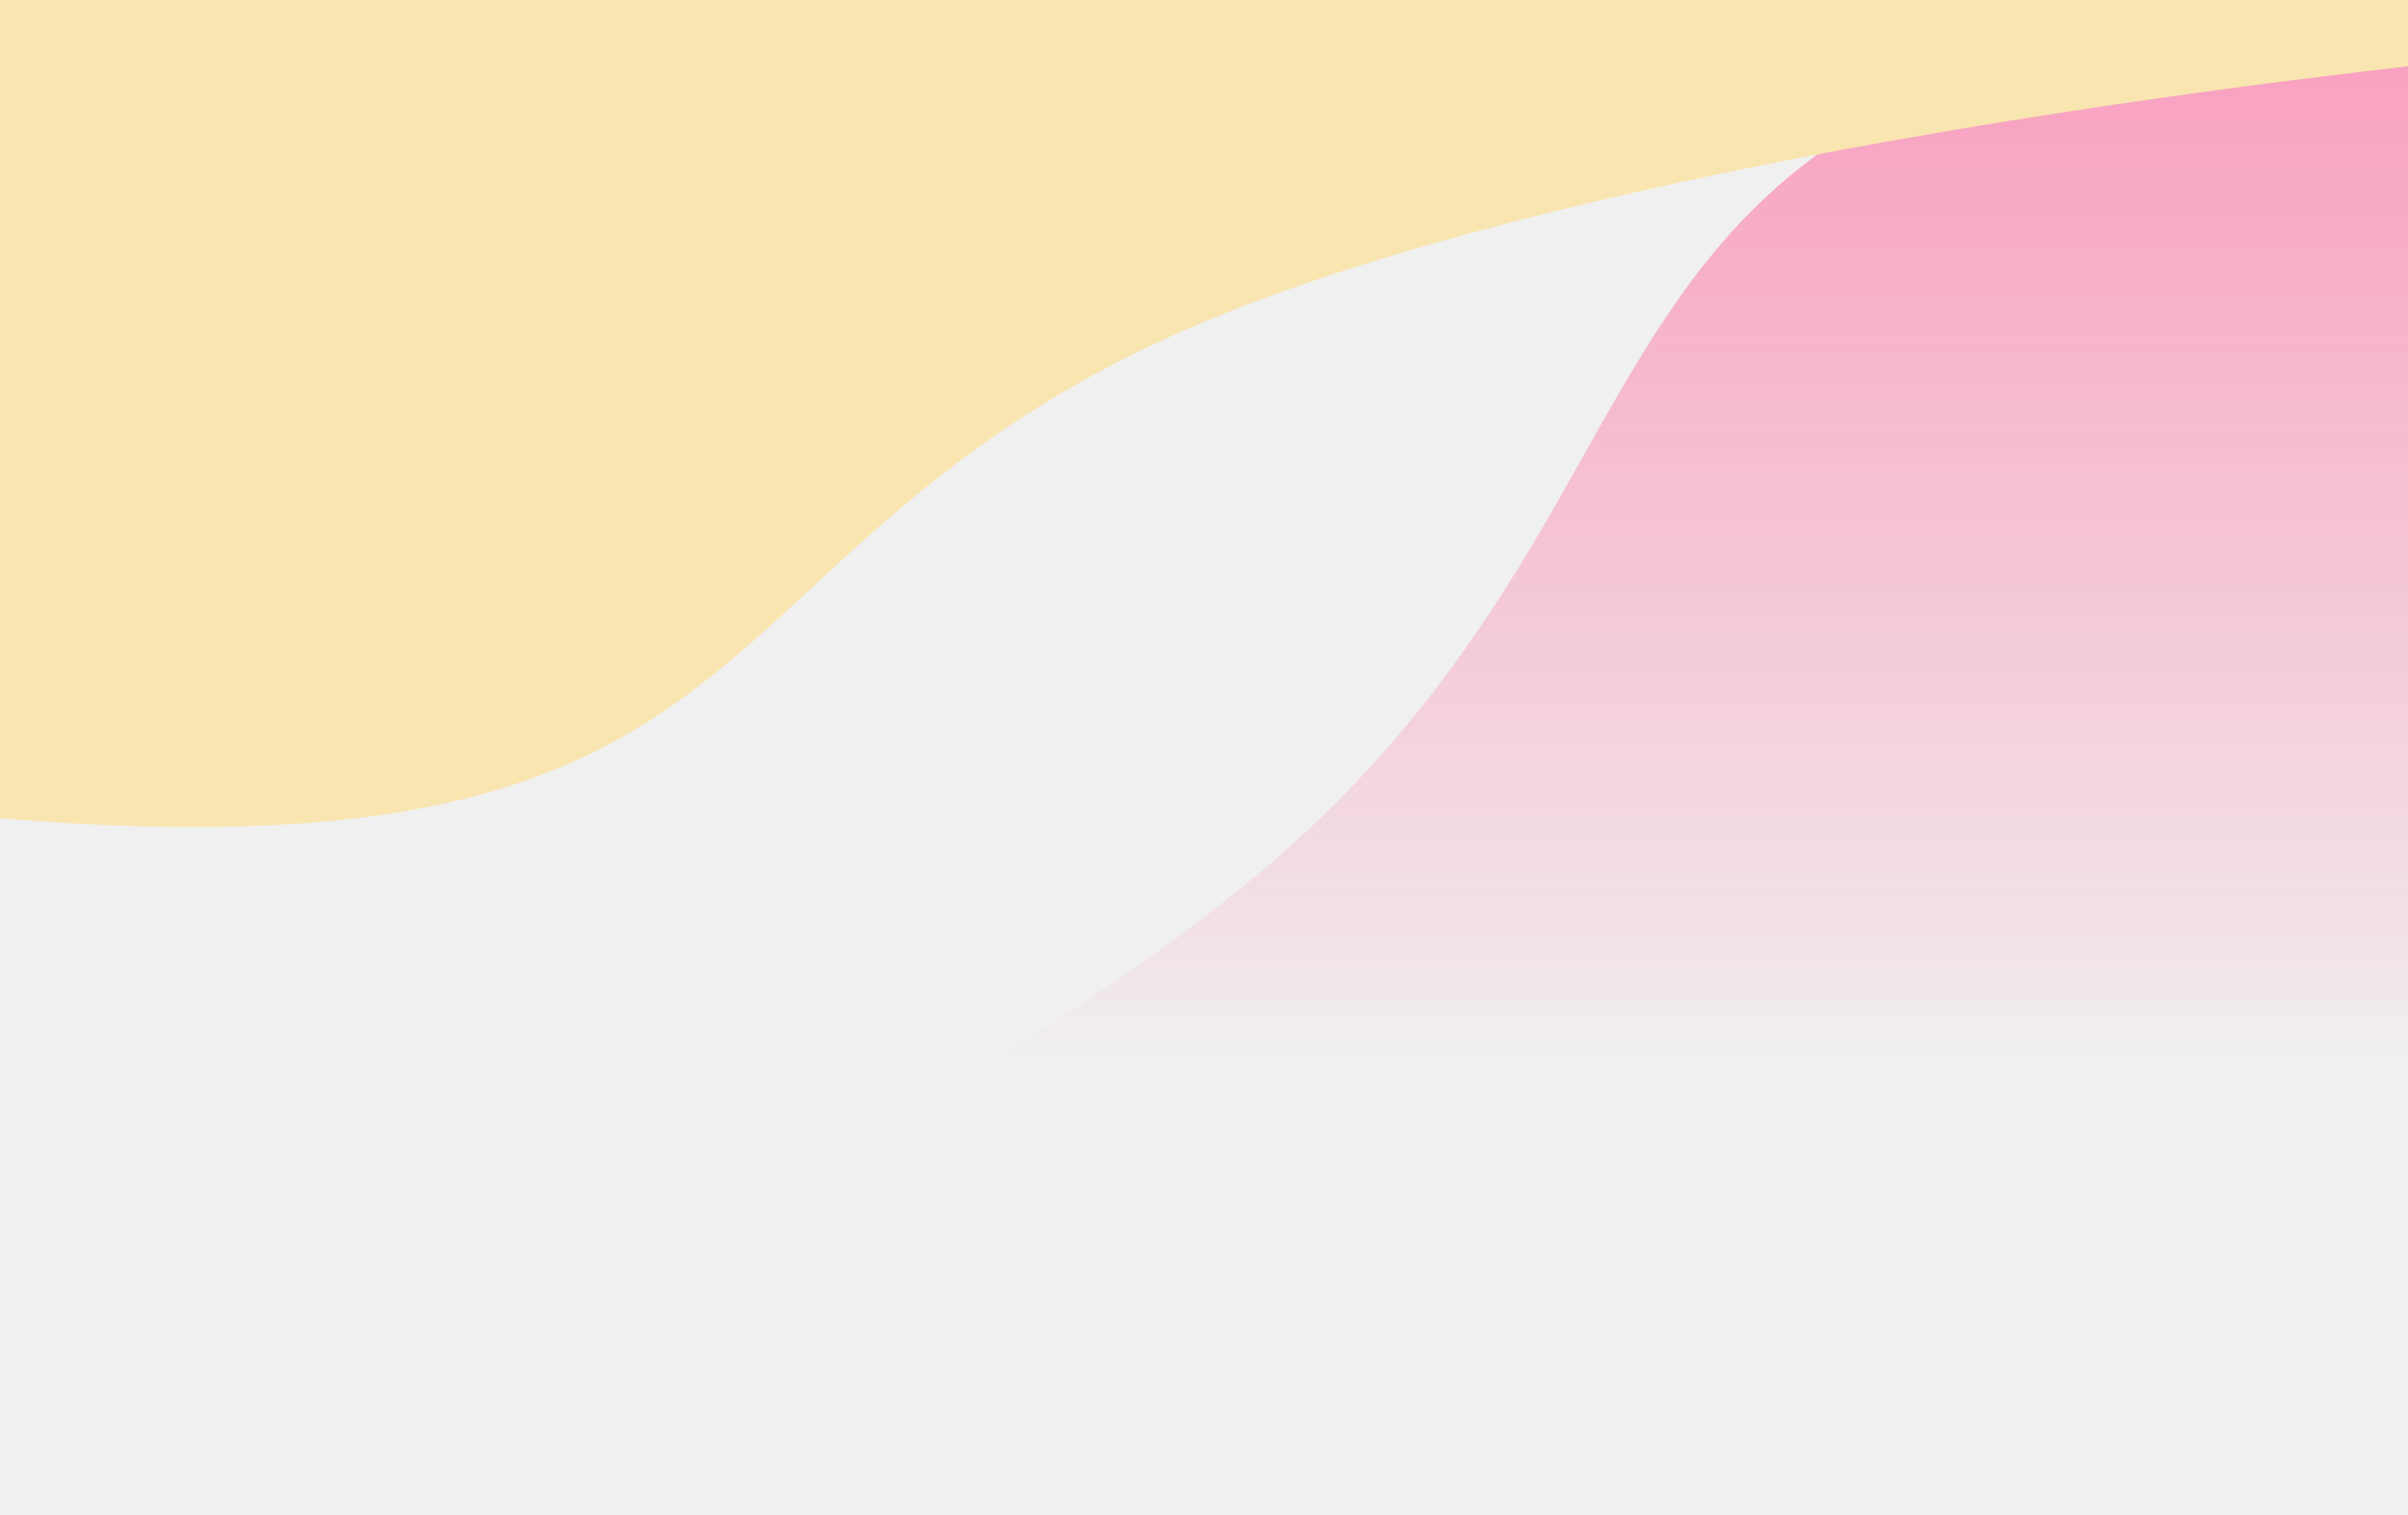
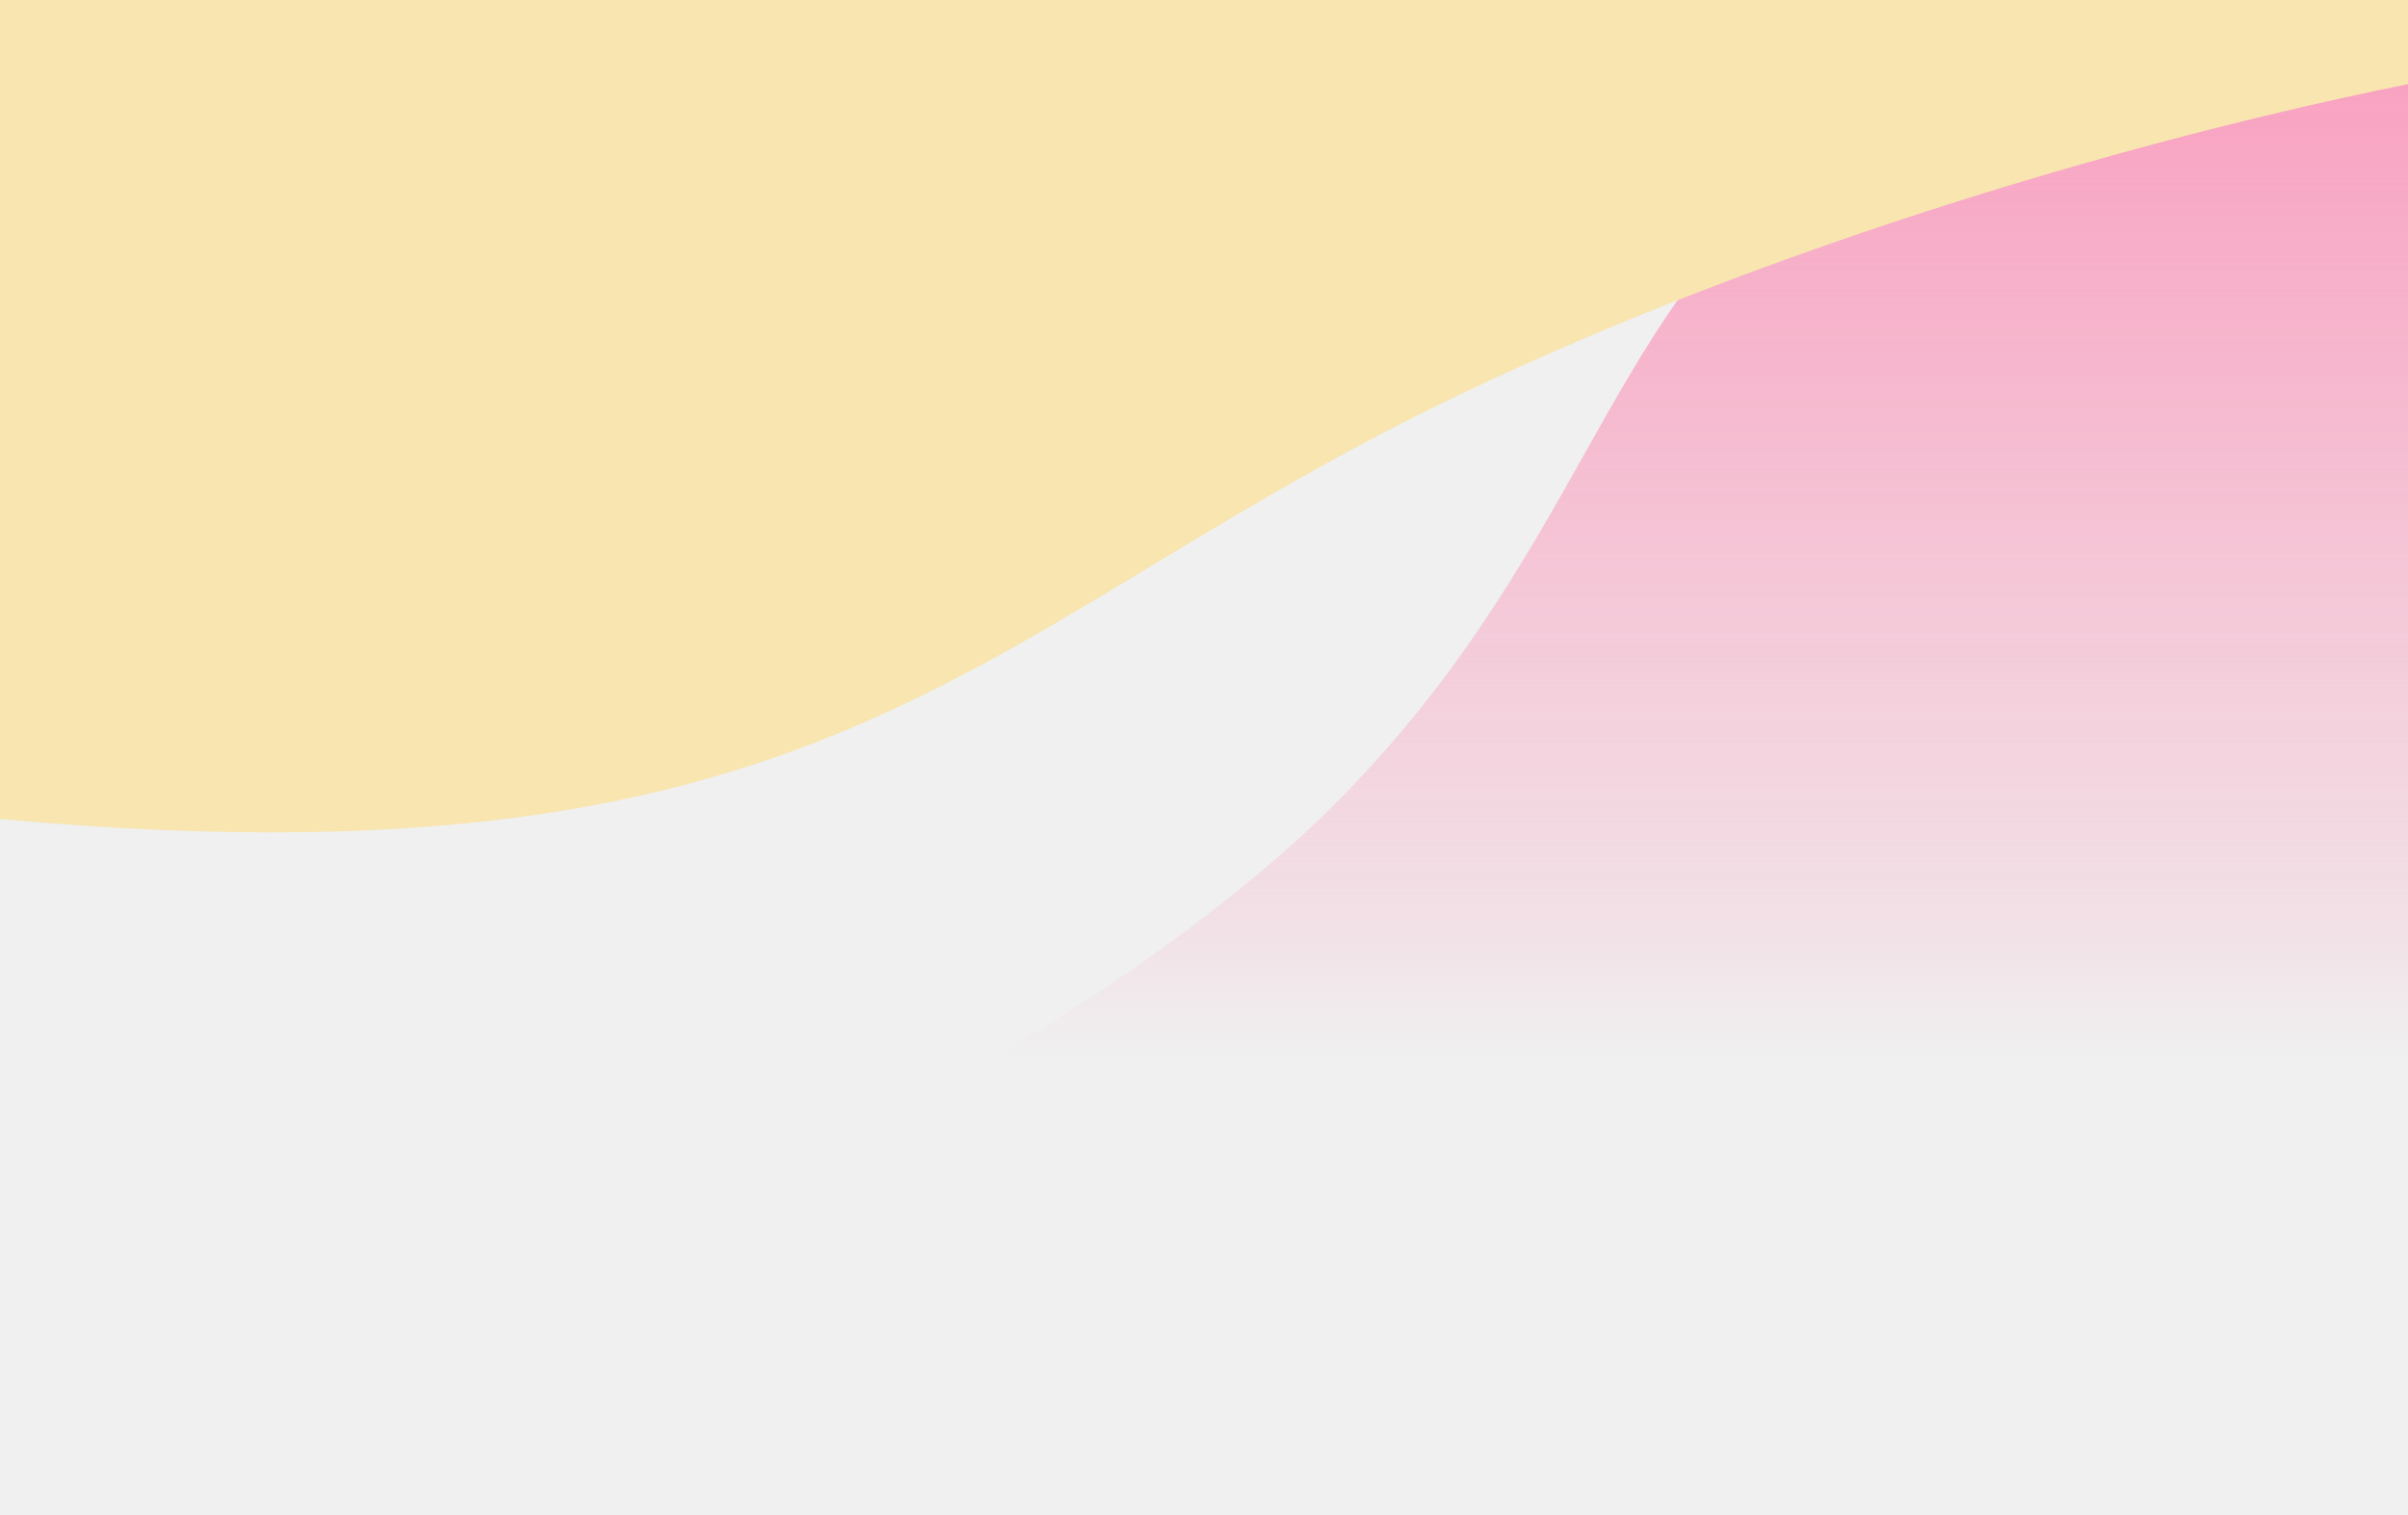
<svg xmlns="http://www.w3.org/2000/svg" width="1440" height="906" viewBox="0 0 1440 906" fill="none">
  <g clip-path="url(#clip0_7_625)">
    <path fill-rule="evenodd" clip-rule="evenodd" d="M0 906C217.436 829.249 622.364 658.333 799.571 479.545C871.224 407.252 911.104 336.274 947.356 271.754C1022.18 138.586 1081.54 32.927 1372.92 1.42167e-06L1440 0V906H0Z" fill="url(#paint0_linear_7_625)" />
-     <path fill-rule="evenodd" clip-rule="evenodd" d="M1440 39.67C1187.17 68.476 850.998 124.458 675.29 212.956C587.326 257.259 534.024 306.581 485.571 351.416C387.099 442.534 308.657 515.118 1.83018e-05 489.374L7.94918e-05 2.03386e-05L1440 3.40782e-05L1440 39.67Z" fill="#F8E5B0" />
+     <path fill-rule="evenodd" clip-rule="evenodd" d="M1440 50.313C1240.79 90.69 1013.87 164.699 845.5 249.5C786.738 279.096 736.522 309.446 688.757 338.314C519.191 440.796 380.508 524.614 5.83891e-06 489.802L7.94918e-05 2.03386e-05L1440 3.94552e-05L1440 50.313Z" fill="#F8E5B0" />
  </g>
  <defs>
    <linearGradient id="paint0_linear_7_625" x1="720" y1="0" x2="720" y2="906" gradientUnits="userSpaceOnUse">
      <stop stop-color="#F99CBD" />
      <stop offset="0.6" stop-color="#F99CBD" stop-opacity="0.2" />
      <stop offset="0.7" stop-color="#F99CBD" stop-opacity="0" />
    </linearGradient>
    <clipPath id="clip0_7_625">
      <rect width="1440" height="906" fill="white" />
    </clipPath>
  </defs>
</svg>
